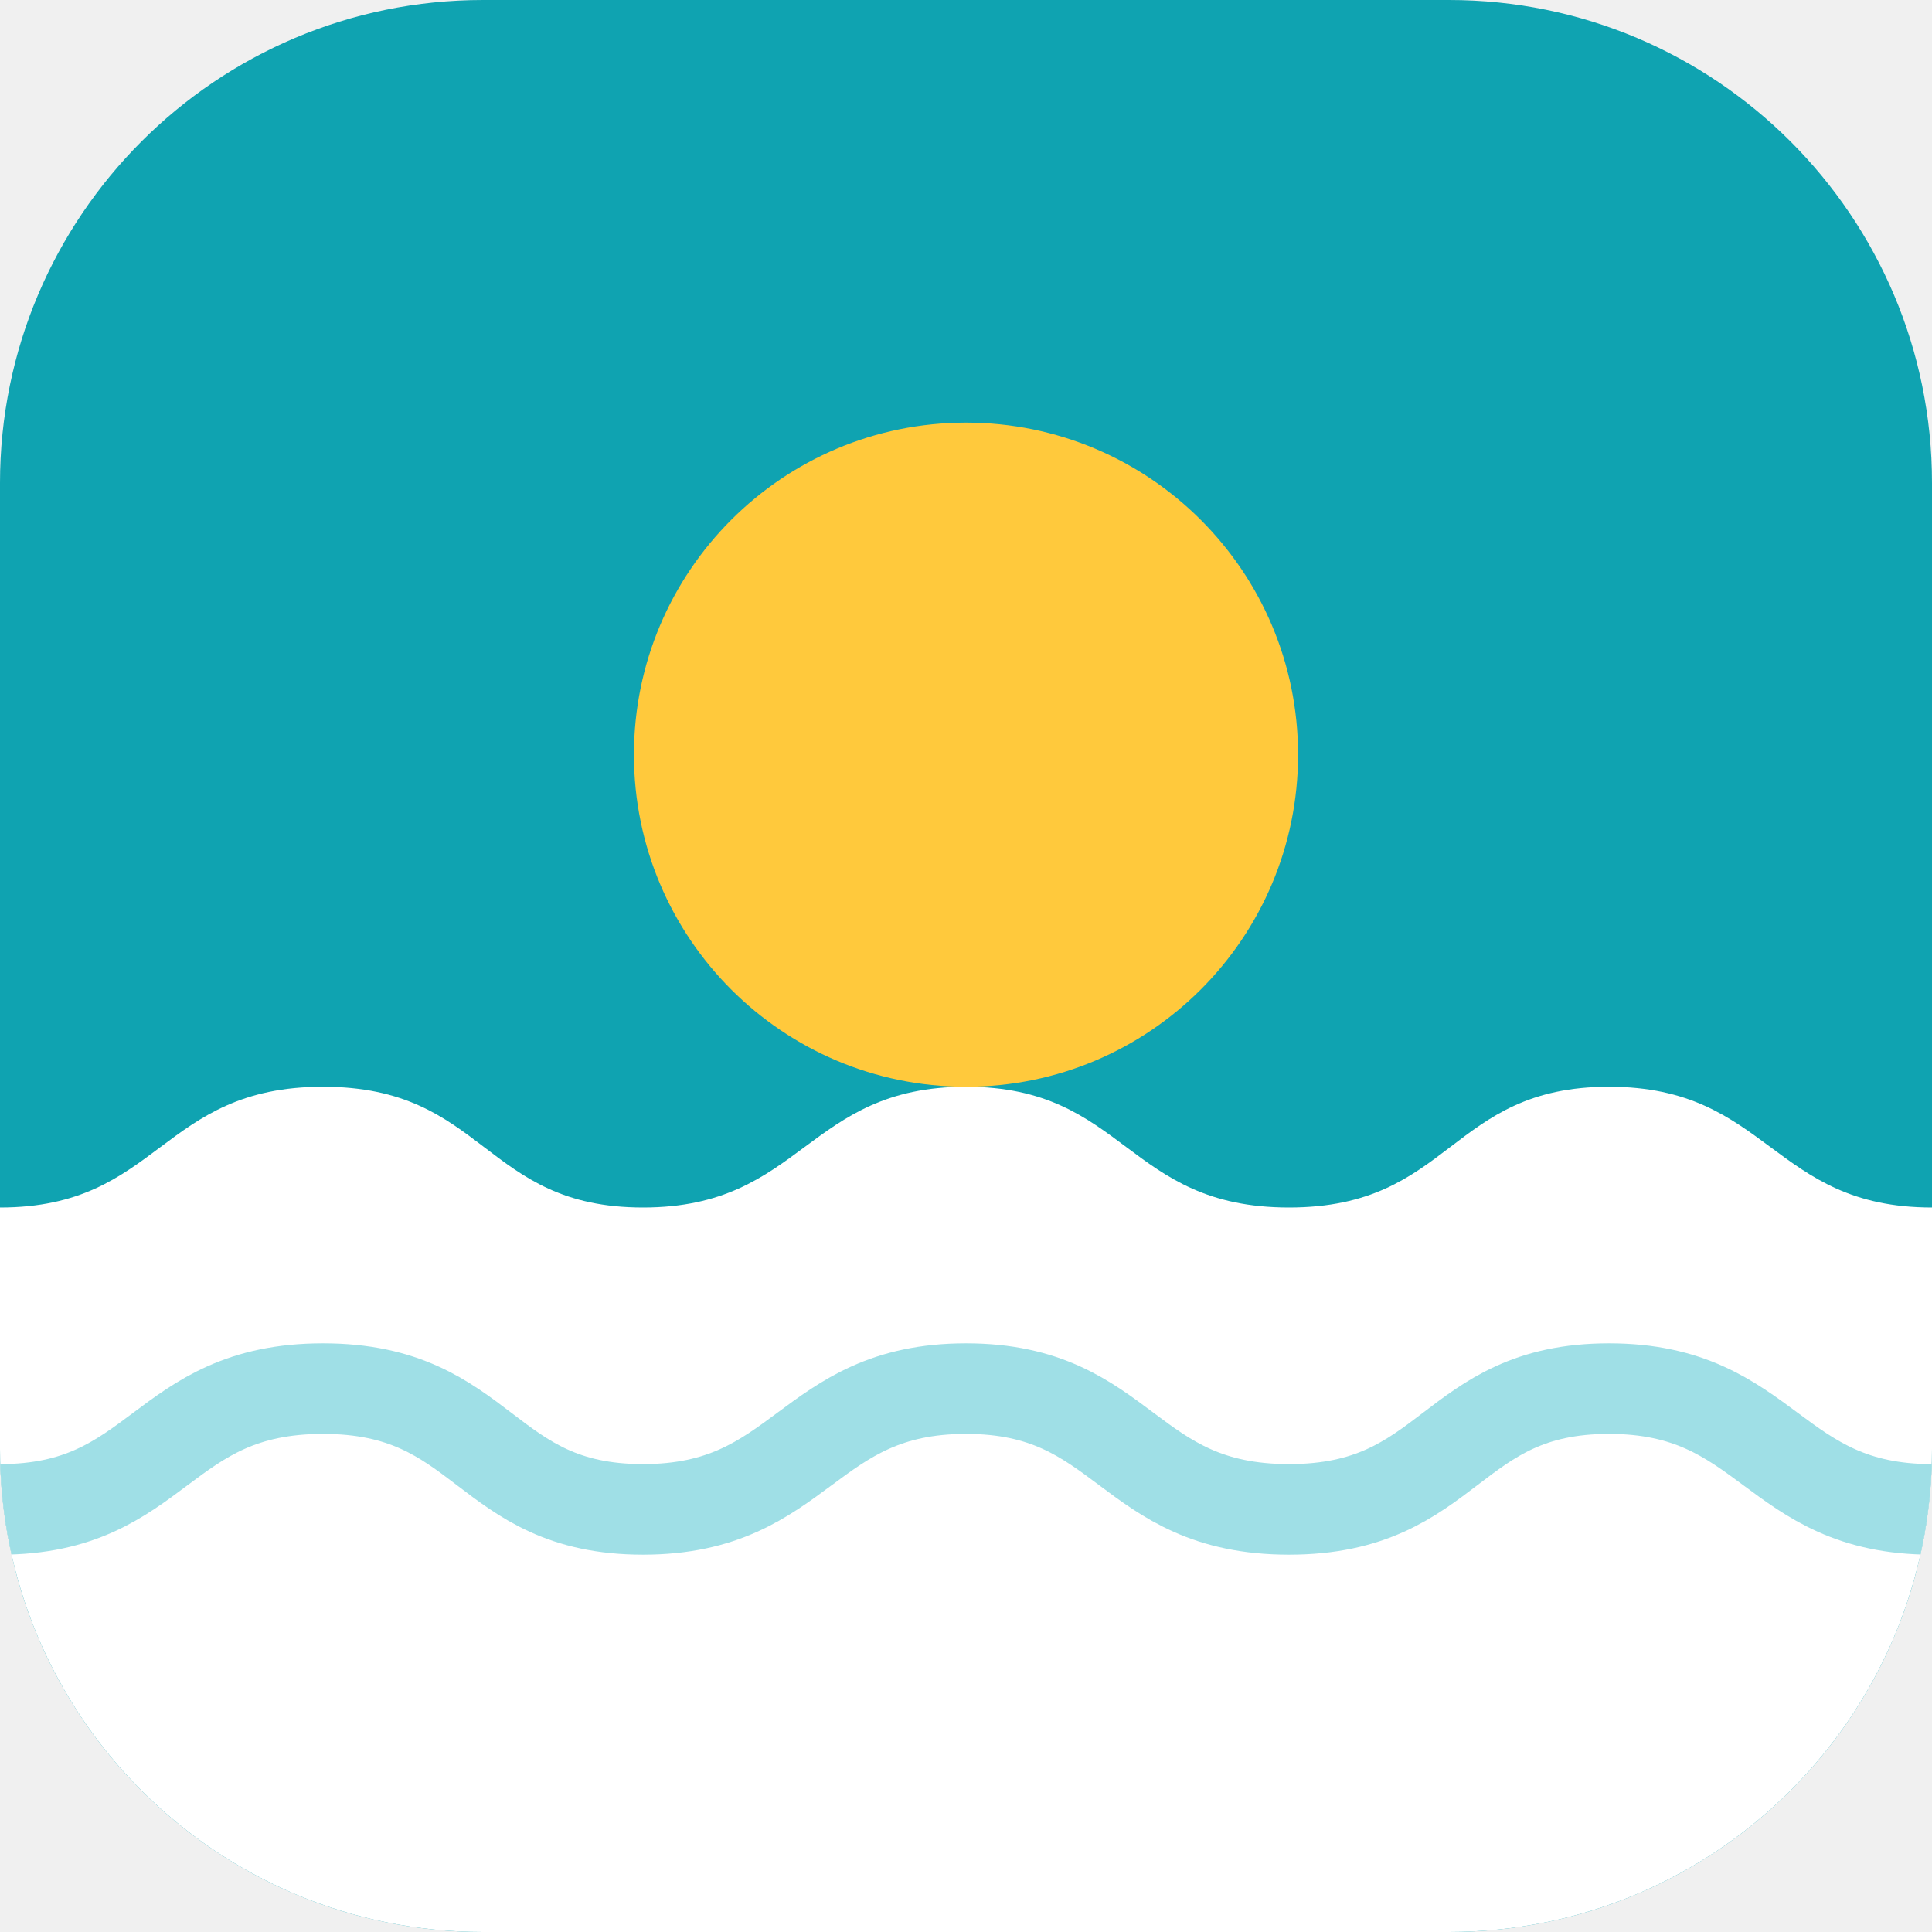
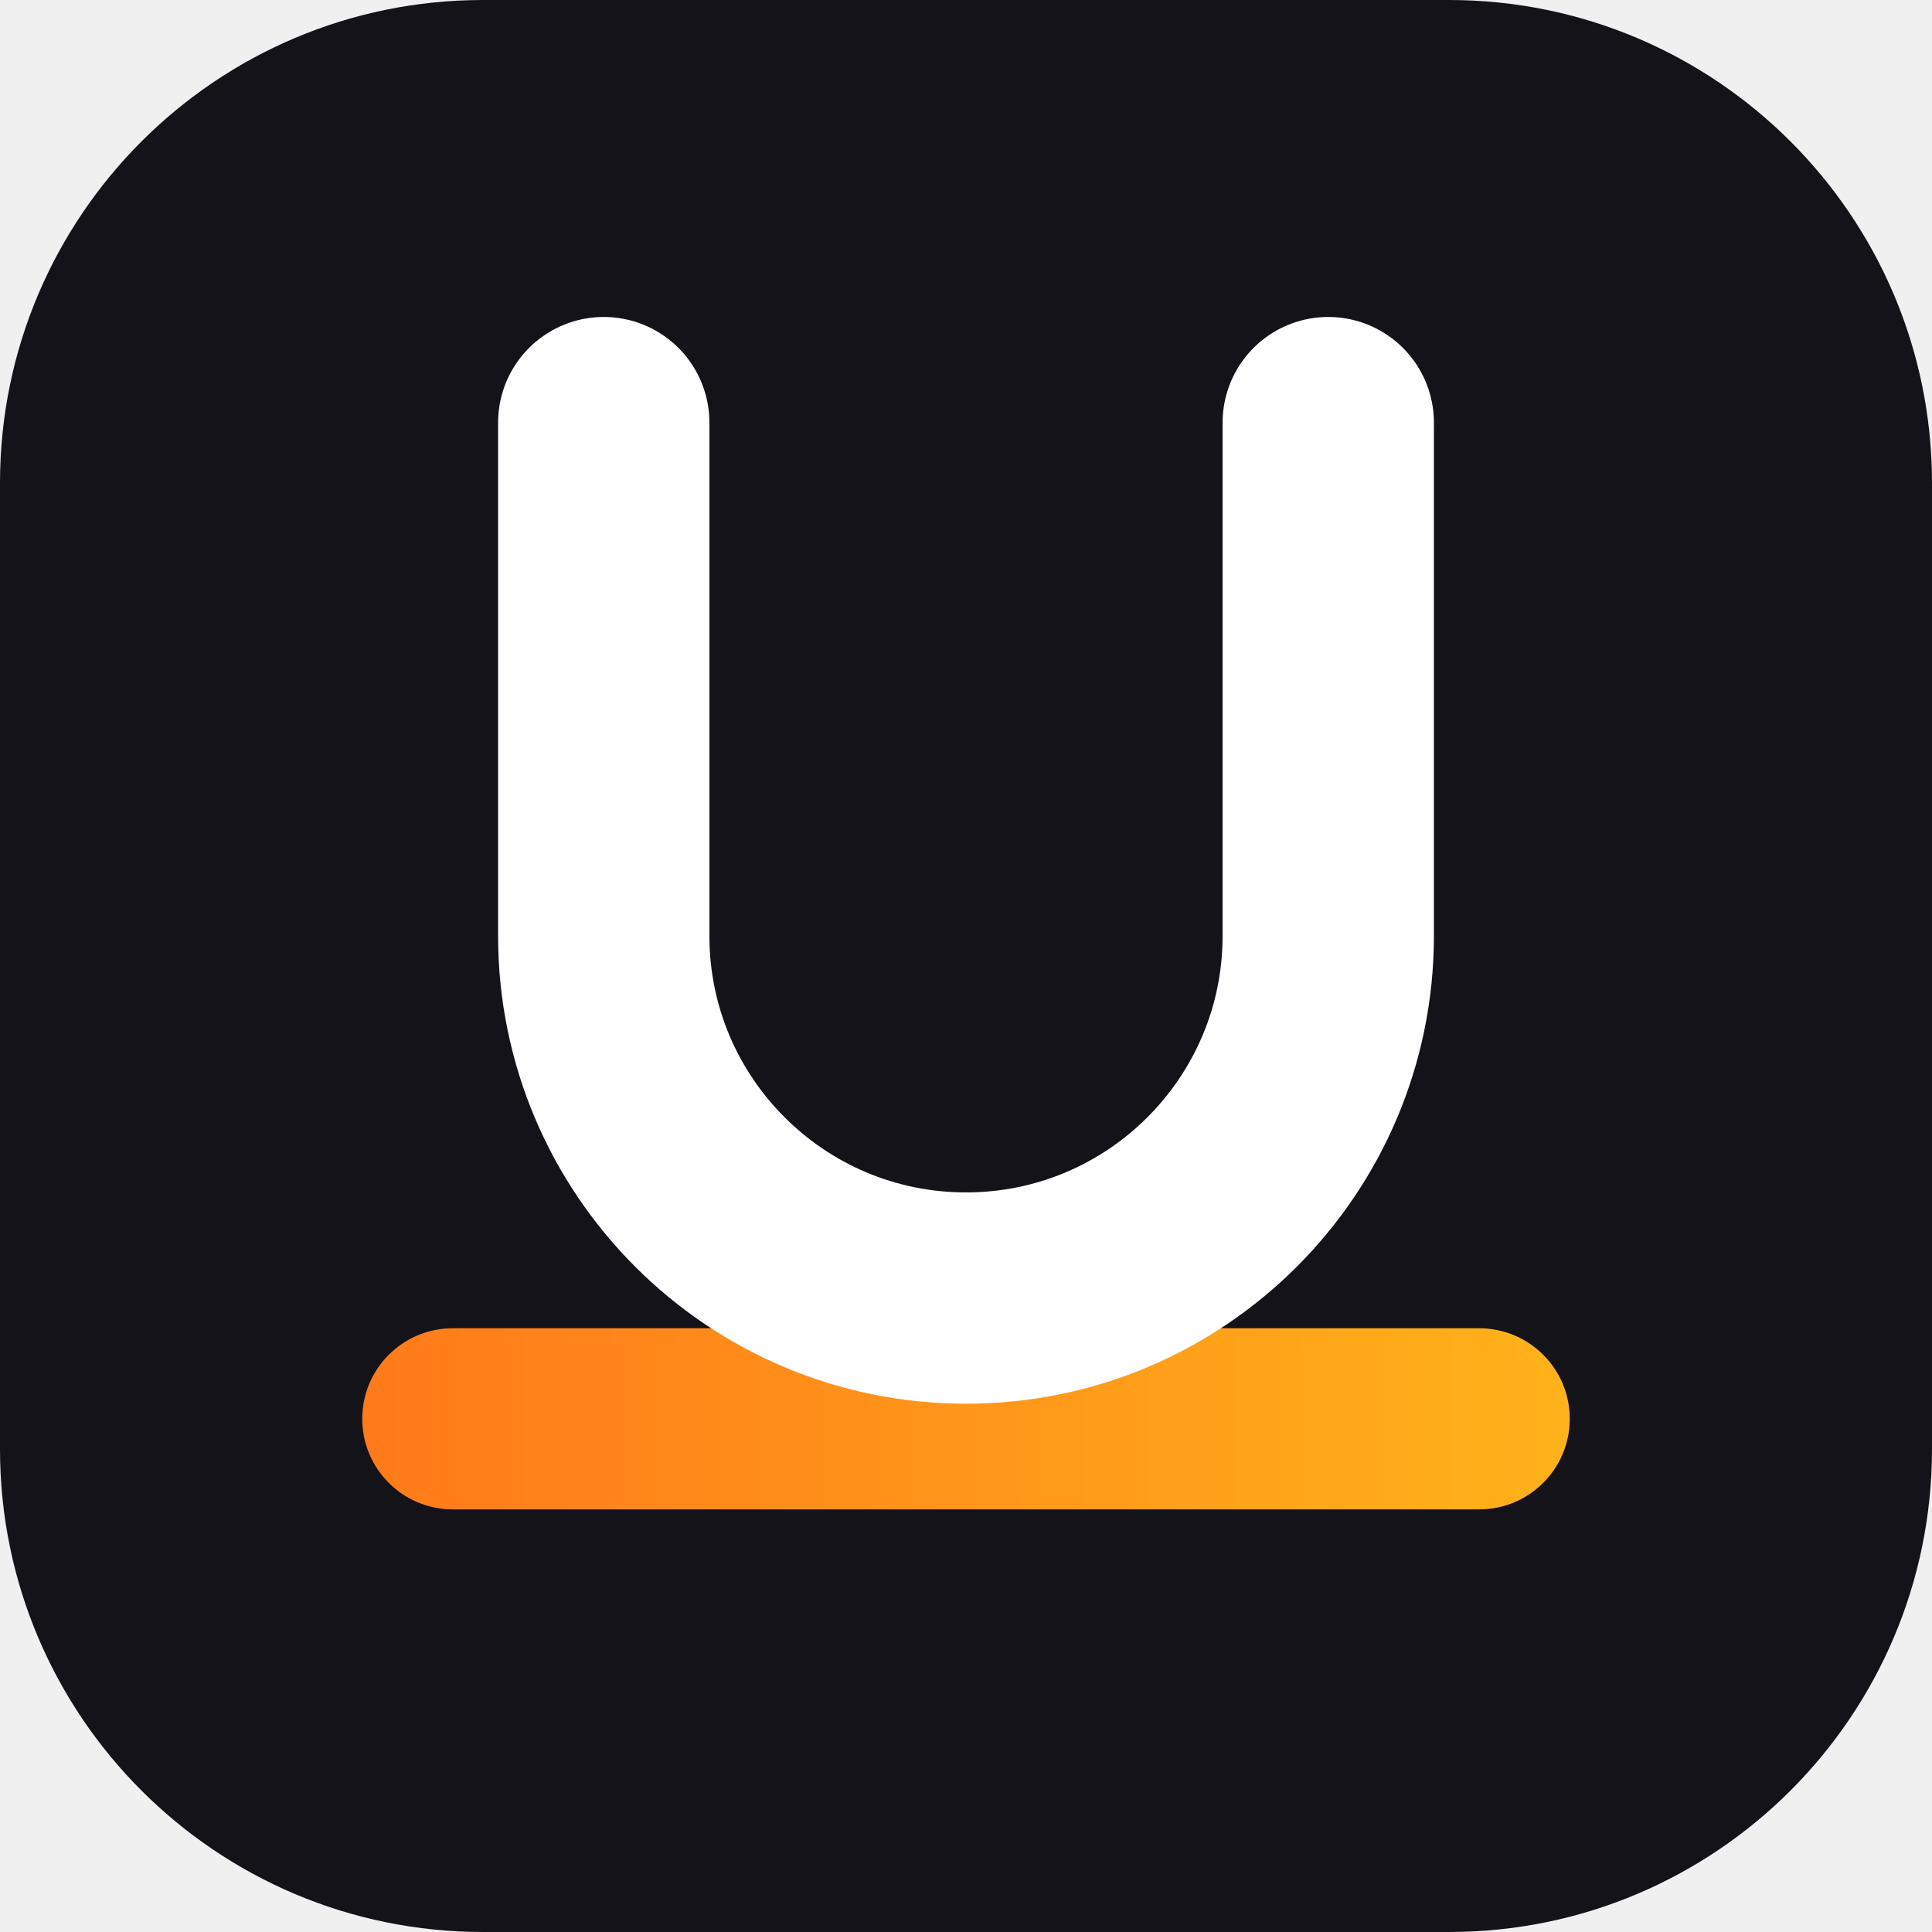
<svg xmlns="http://www.w3.org/2000/svg" viewBox="0 0 64 64">
  <defs>
-     <clipPath id="c">
-       <rect width="64" height="64" rx="16" />
-     </clipPath>
+     <linearGradient id="g" x1="0" x2="1">
+       <stop offset="0" stop-color="#ff7a1a" />
+       <stop offset="1" stop-color="#ffb21a" />
+     </linearGradient>
  </defs>
-   <g clip-path="url(#c)">
-     <rect width="64" height="64" fill="#0fa3b1" />
-     <circle cx="32" cy="25" r="11" fill="#ffc93c" />
-     <path d="M0 40c5.3 0 5.3-4 10.7-4s5.3 4 10.6 4 5.4-4 10.7-4 5.3 4 10.7 4 5.3-4 10.6-4 5.4 4 10.7 4V64H0Z" fill="#fff" />
-     <path d="M0 50c5.3 0 5.3-4 10.7-4s5.3 4 10.6 4 5.4-4 10.7-4 5.3 4 10.7 4 5.3-4 10.6-4 5.4 4 10.7 4" stroke="#9fdfe6" stroke-width="3" fill="none" />
-   </g>
+   <rect width="64" height="64" rx="16" fill="#15131a" />
+   <rect x="12" y="44" width="40" height="6" rx="3" fill="url(#g)" />
+   <path d="M20 14v17a12 12 0 0 0 24 0V14" fill="none" stroke="#fff" stroke-width="7" stroke-linecap="round" />
</svg>
